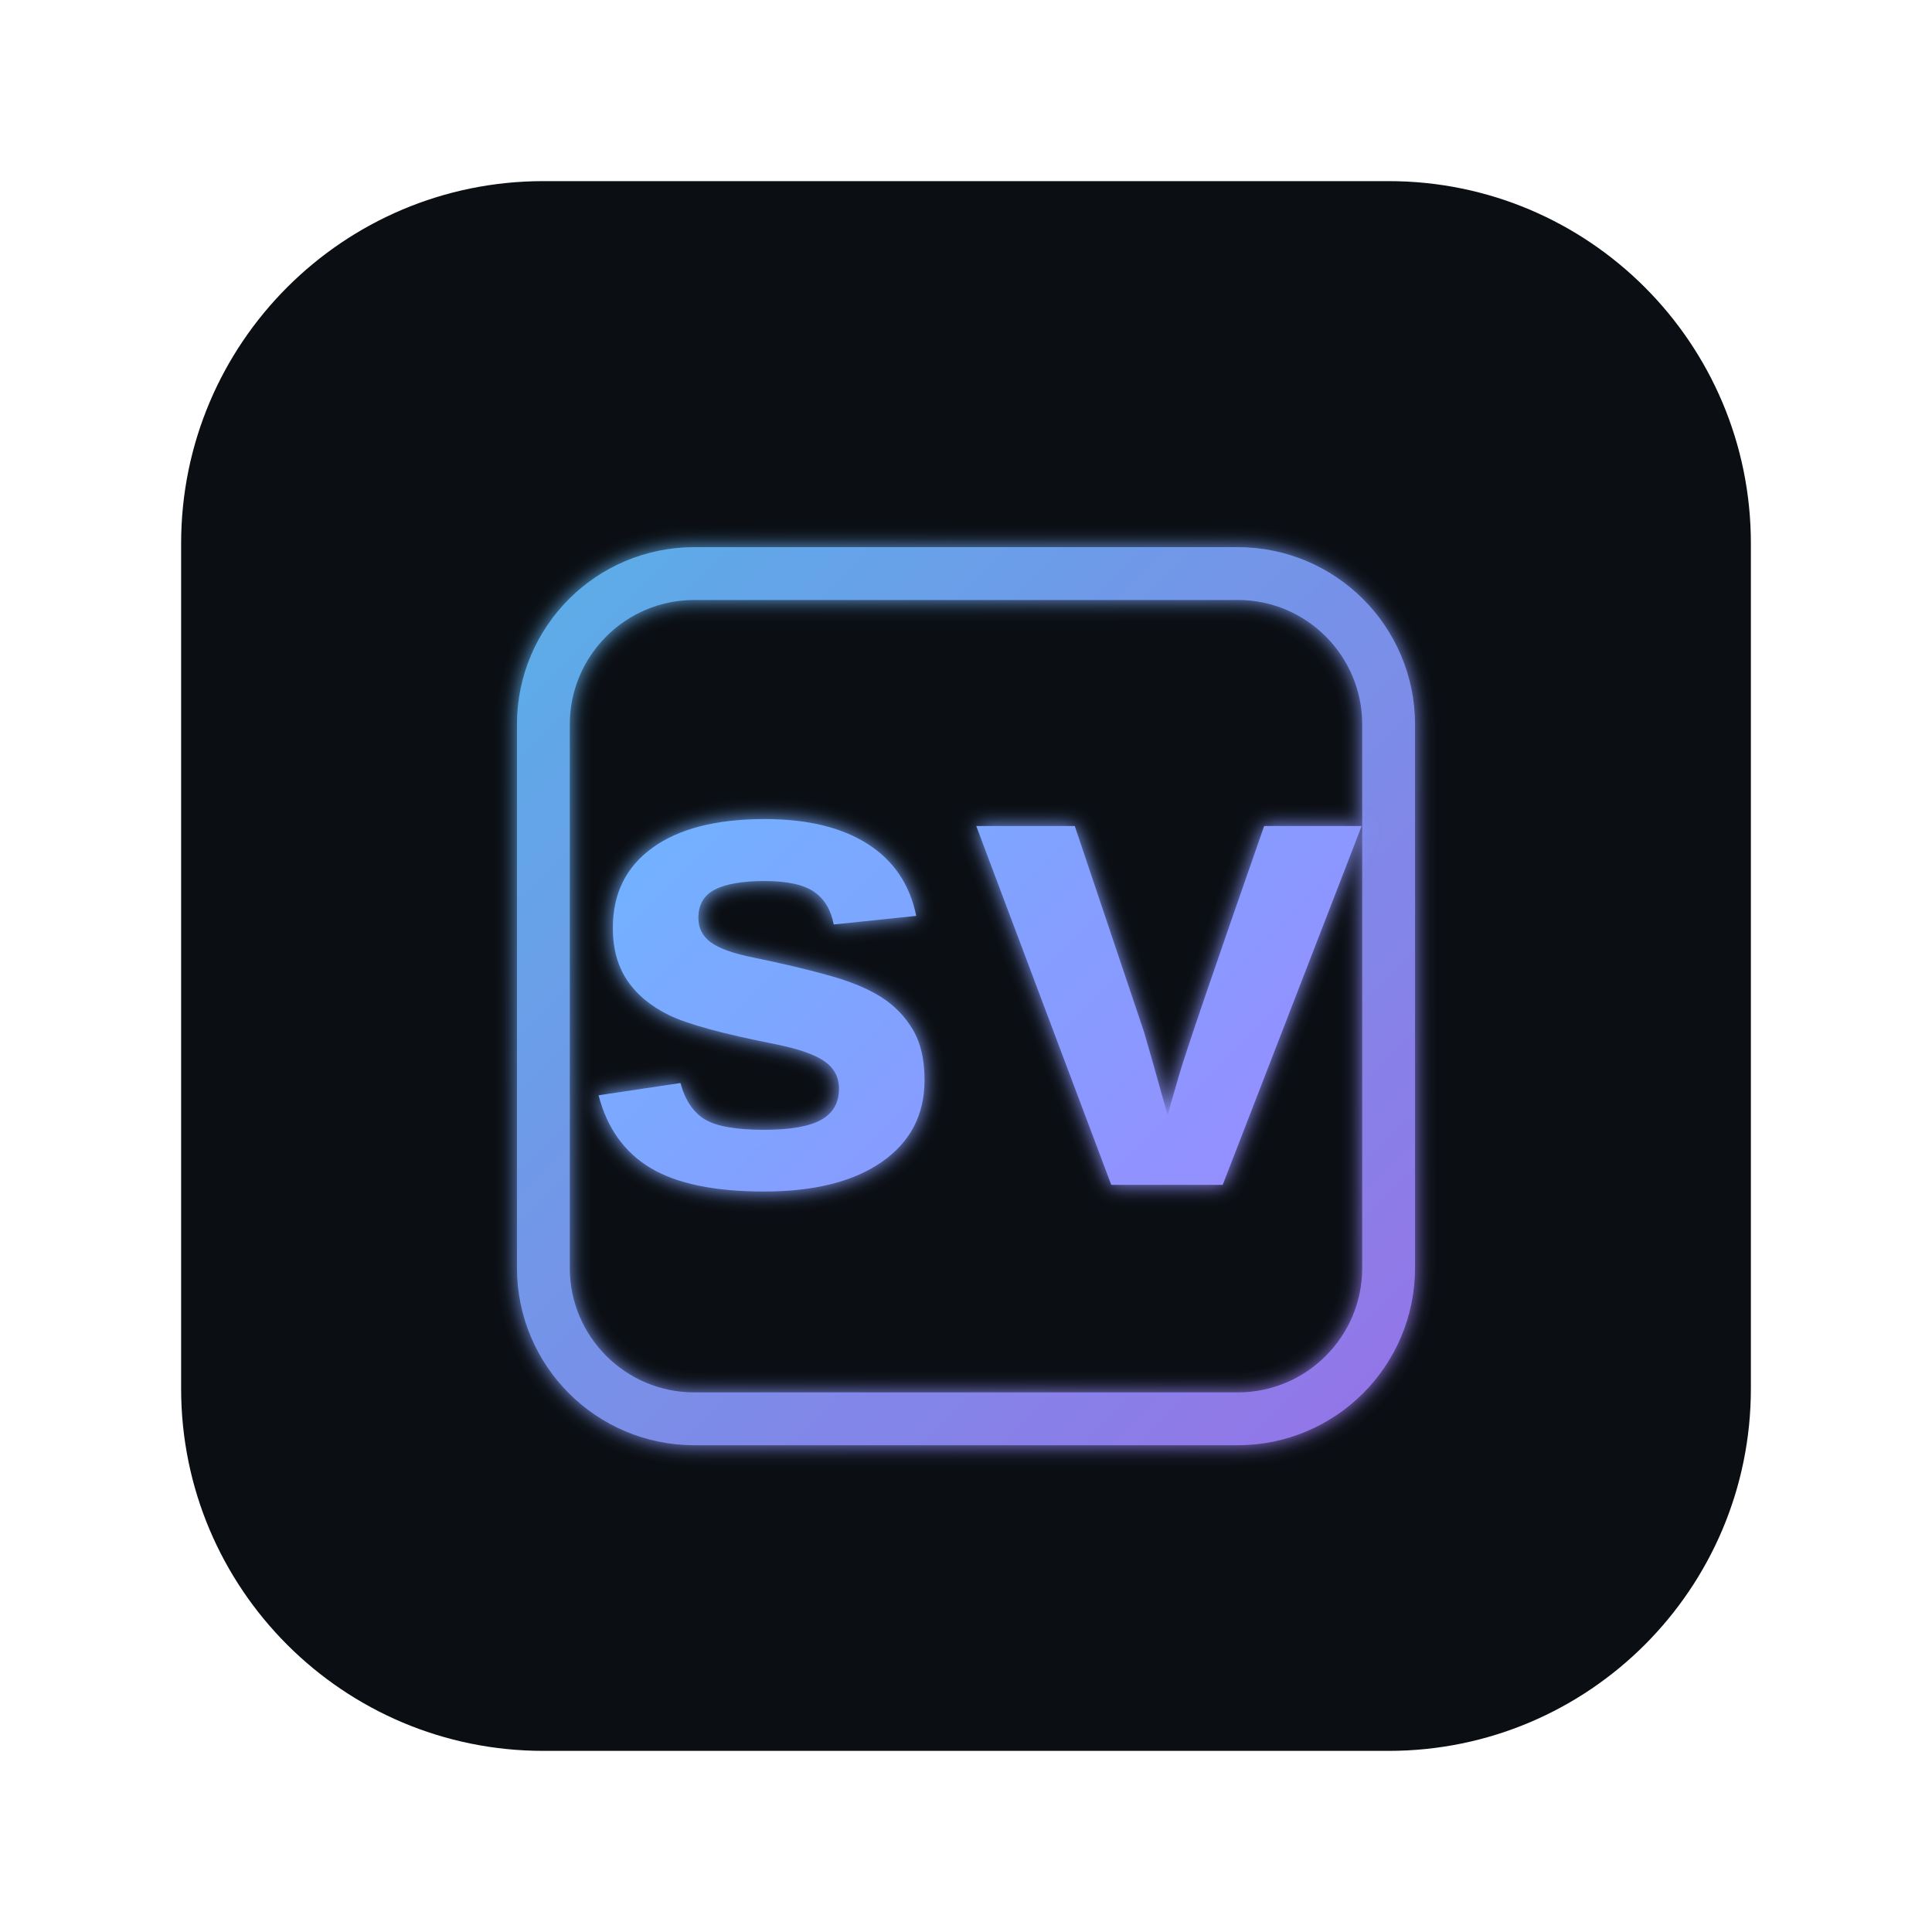
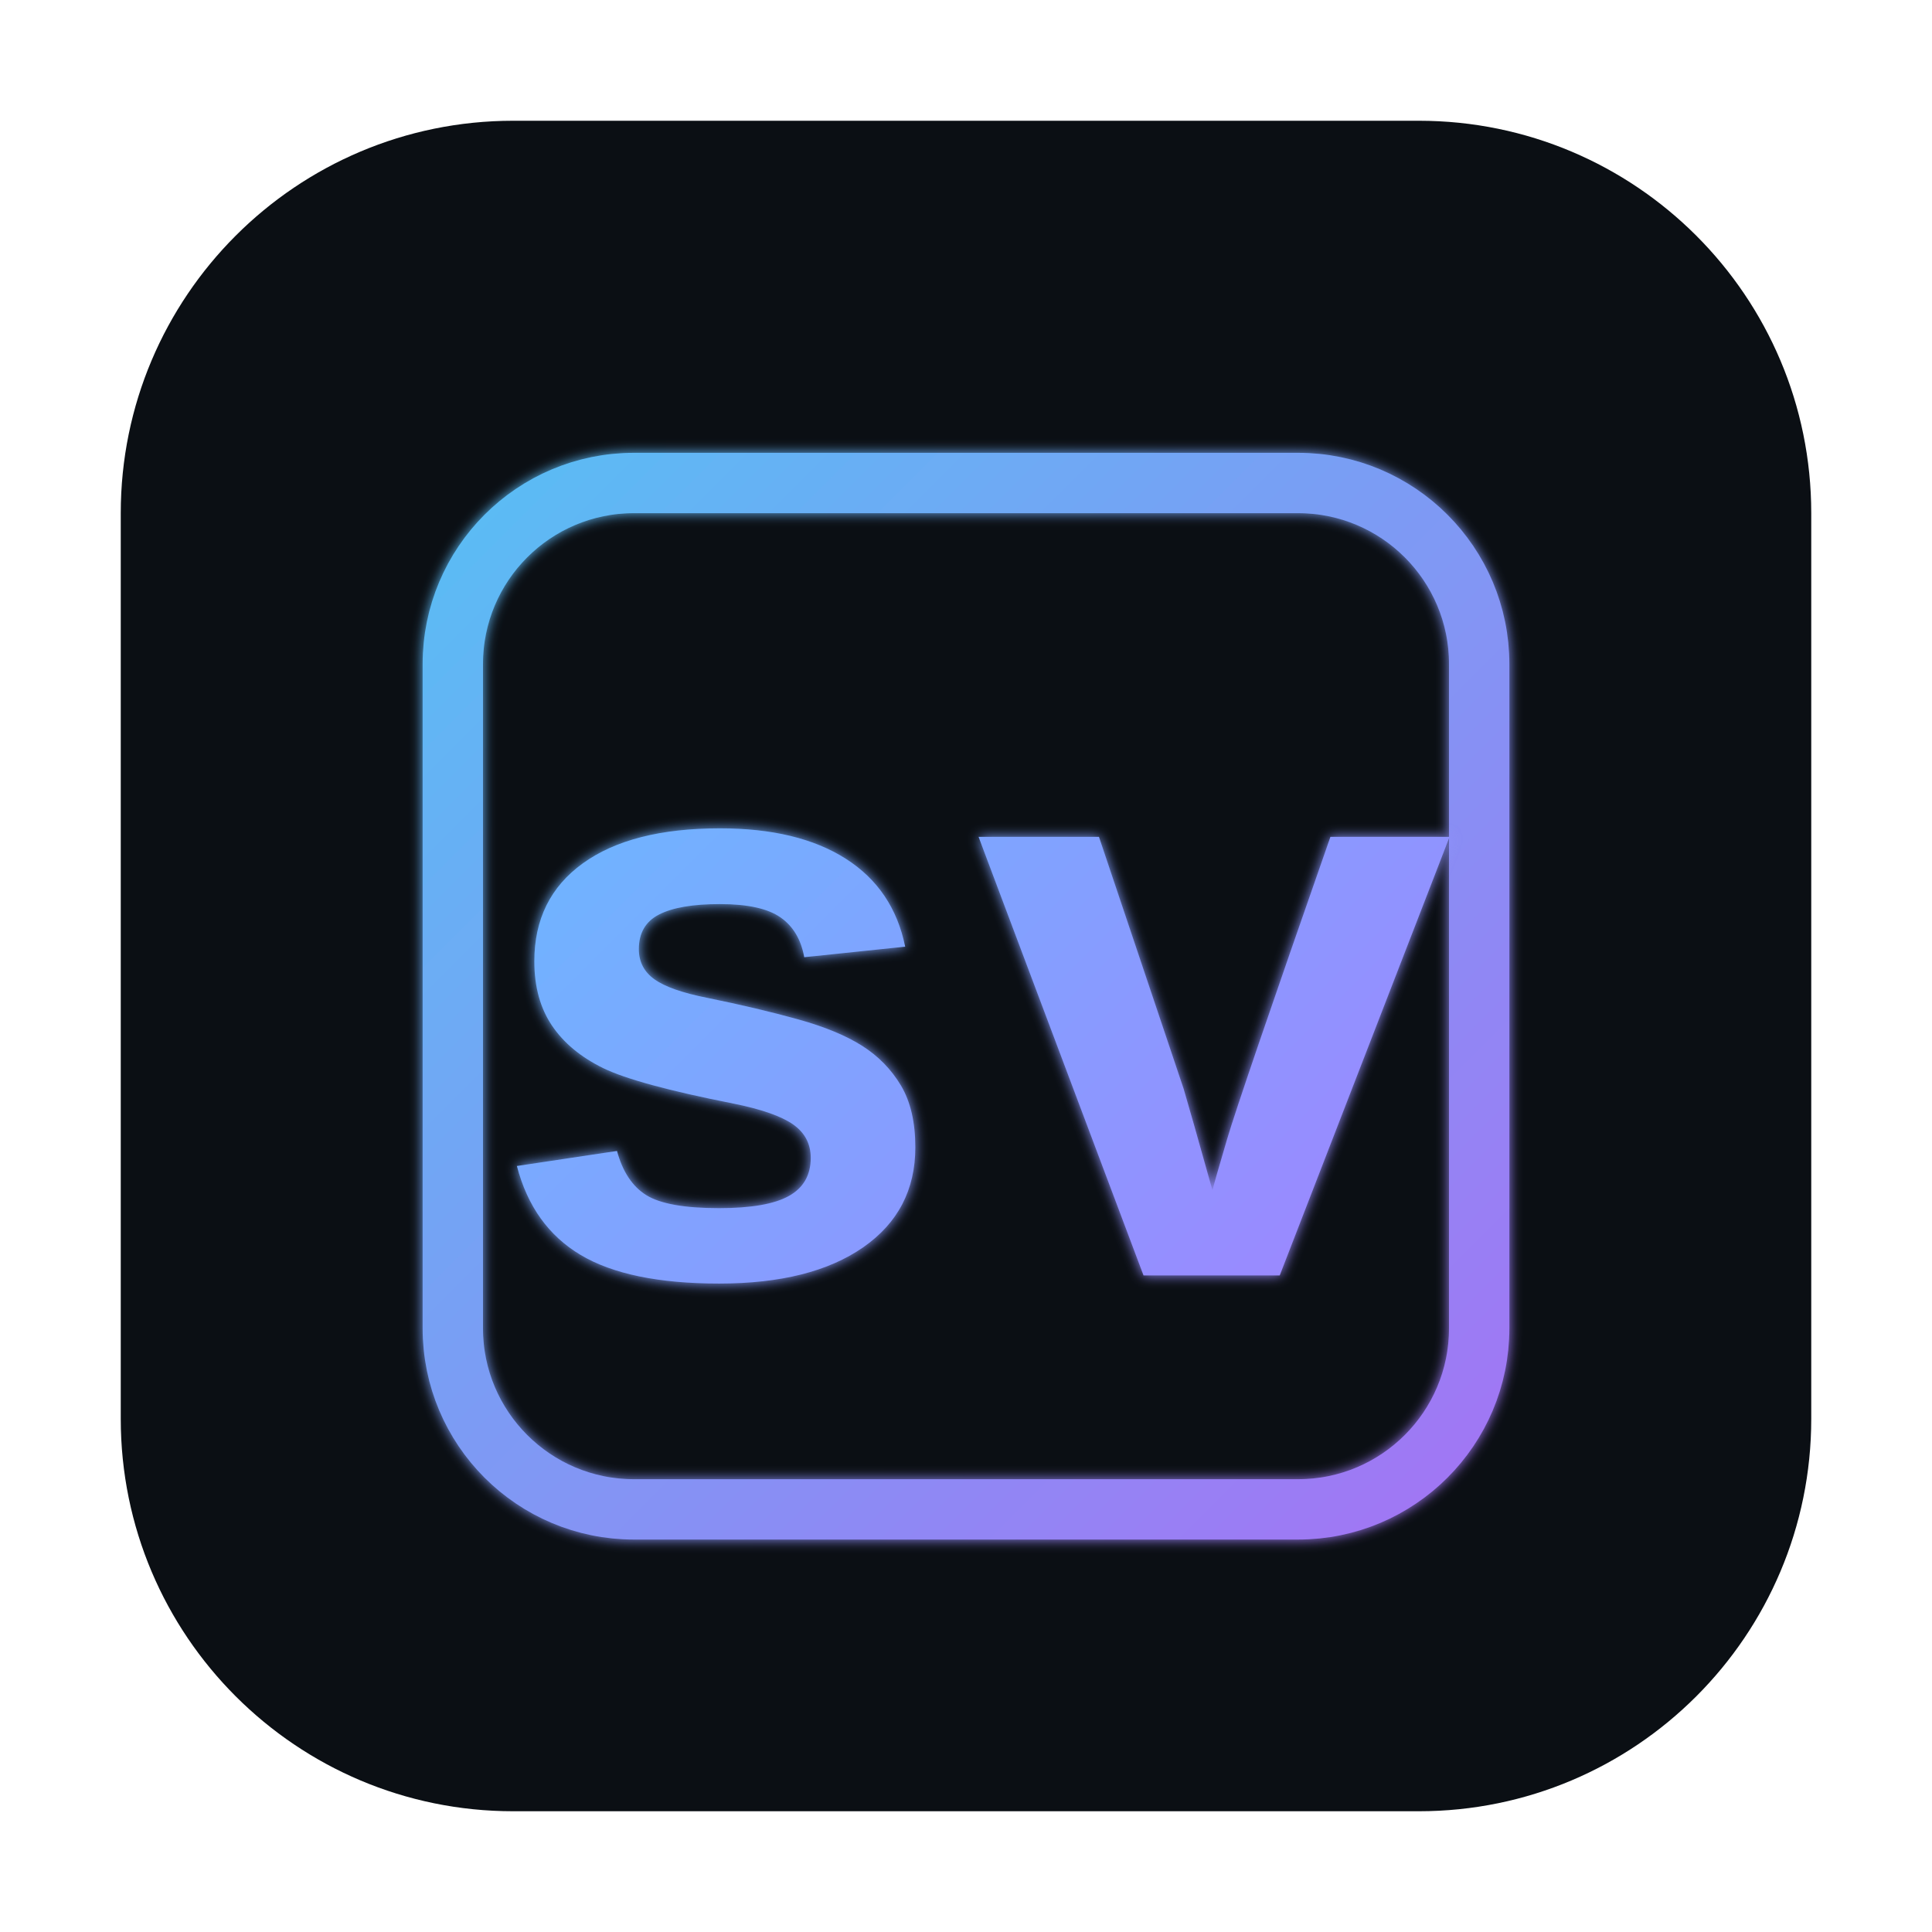
<svg xmlns="http://www.w3.org/2000/svg" width="512" height="512" viewBox="0 0 512 512">
  <defs>
    <linearGradient id="g" x1="64" y1="64" x2="448" y2="448" gradientUnits="userSpaceOnUse">
      <stop offset="0" stop-color="#4DD6FF" />
      <stop offset="1" stop-color="#B86BFF" />
    </linearGradient>
    <filter id="glow" x="-50%" y="-50%" width="200%" height="200%">
-       <feGaussianBlur stdDeviation="2.5" result="b" />
+       <feGaussianBlur stdDeviation="1.6" result="b" />
      <feMerge>
        <feMergeNode in="b" />
        <feMergeNode in="SourceGraphic" />
      </feMerge>
    </filter>
  </defs>
-   <rect x="48" y="48" width="416" height="416" rx="96" fill="#0B0F14" />
-   <g stroke="url(#g)" stroke-width="14" stroke-linecap="round" stroke-linejoin="round" fill="none" opacity="0.9" filter="url(#glow)">
-     <rect x="144" y="152" width="224" height="224" rx="40" />
+   <rect x="32" y="32" width="448" height="448" rx="104" fill="#0B0F14" />
+   <g stroke="url(#g)" stroke-width="16" stroke-linecap="round" stroke-linejoin="round" fill="none" opacity="0.95" filter="url(#glow)">
+     <rect x="120" y="128" width="272" height="272" rx="48" />
  </g>
  <g fill="url(#g)" filter="url(#glow)">
-     <text x="256" y="314" text-anchor="middle" font-size="180" font-weight="800" font-family="ui-monospace, SFMono-Regular, Menlo, Monaco, Consolas, 'Liberation Mono', 'Courier New', monospace">sv</text>
+     <text x="256" y="338" text-anchor="middle" font-size="220" font-weight="900" font-family="ui-monospace, SFMono-Regular, Menlo, Monaco, Consolas, 'Liberation Mono', 'Courier New', monospace">sv</text>
  </g>
</svg>
